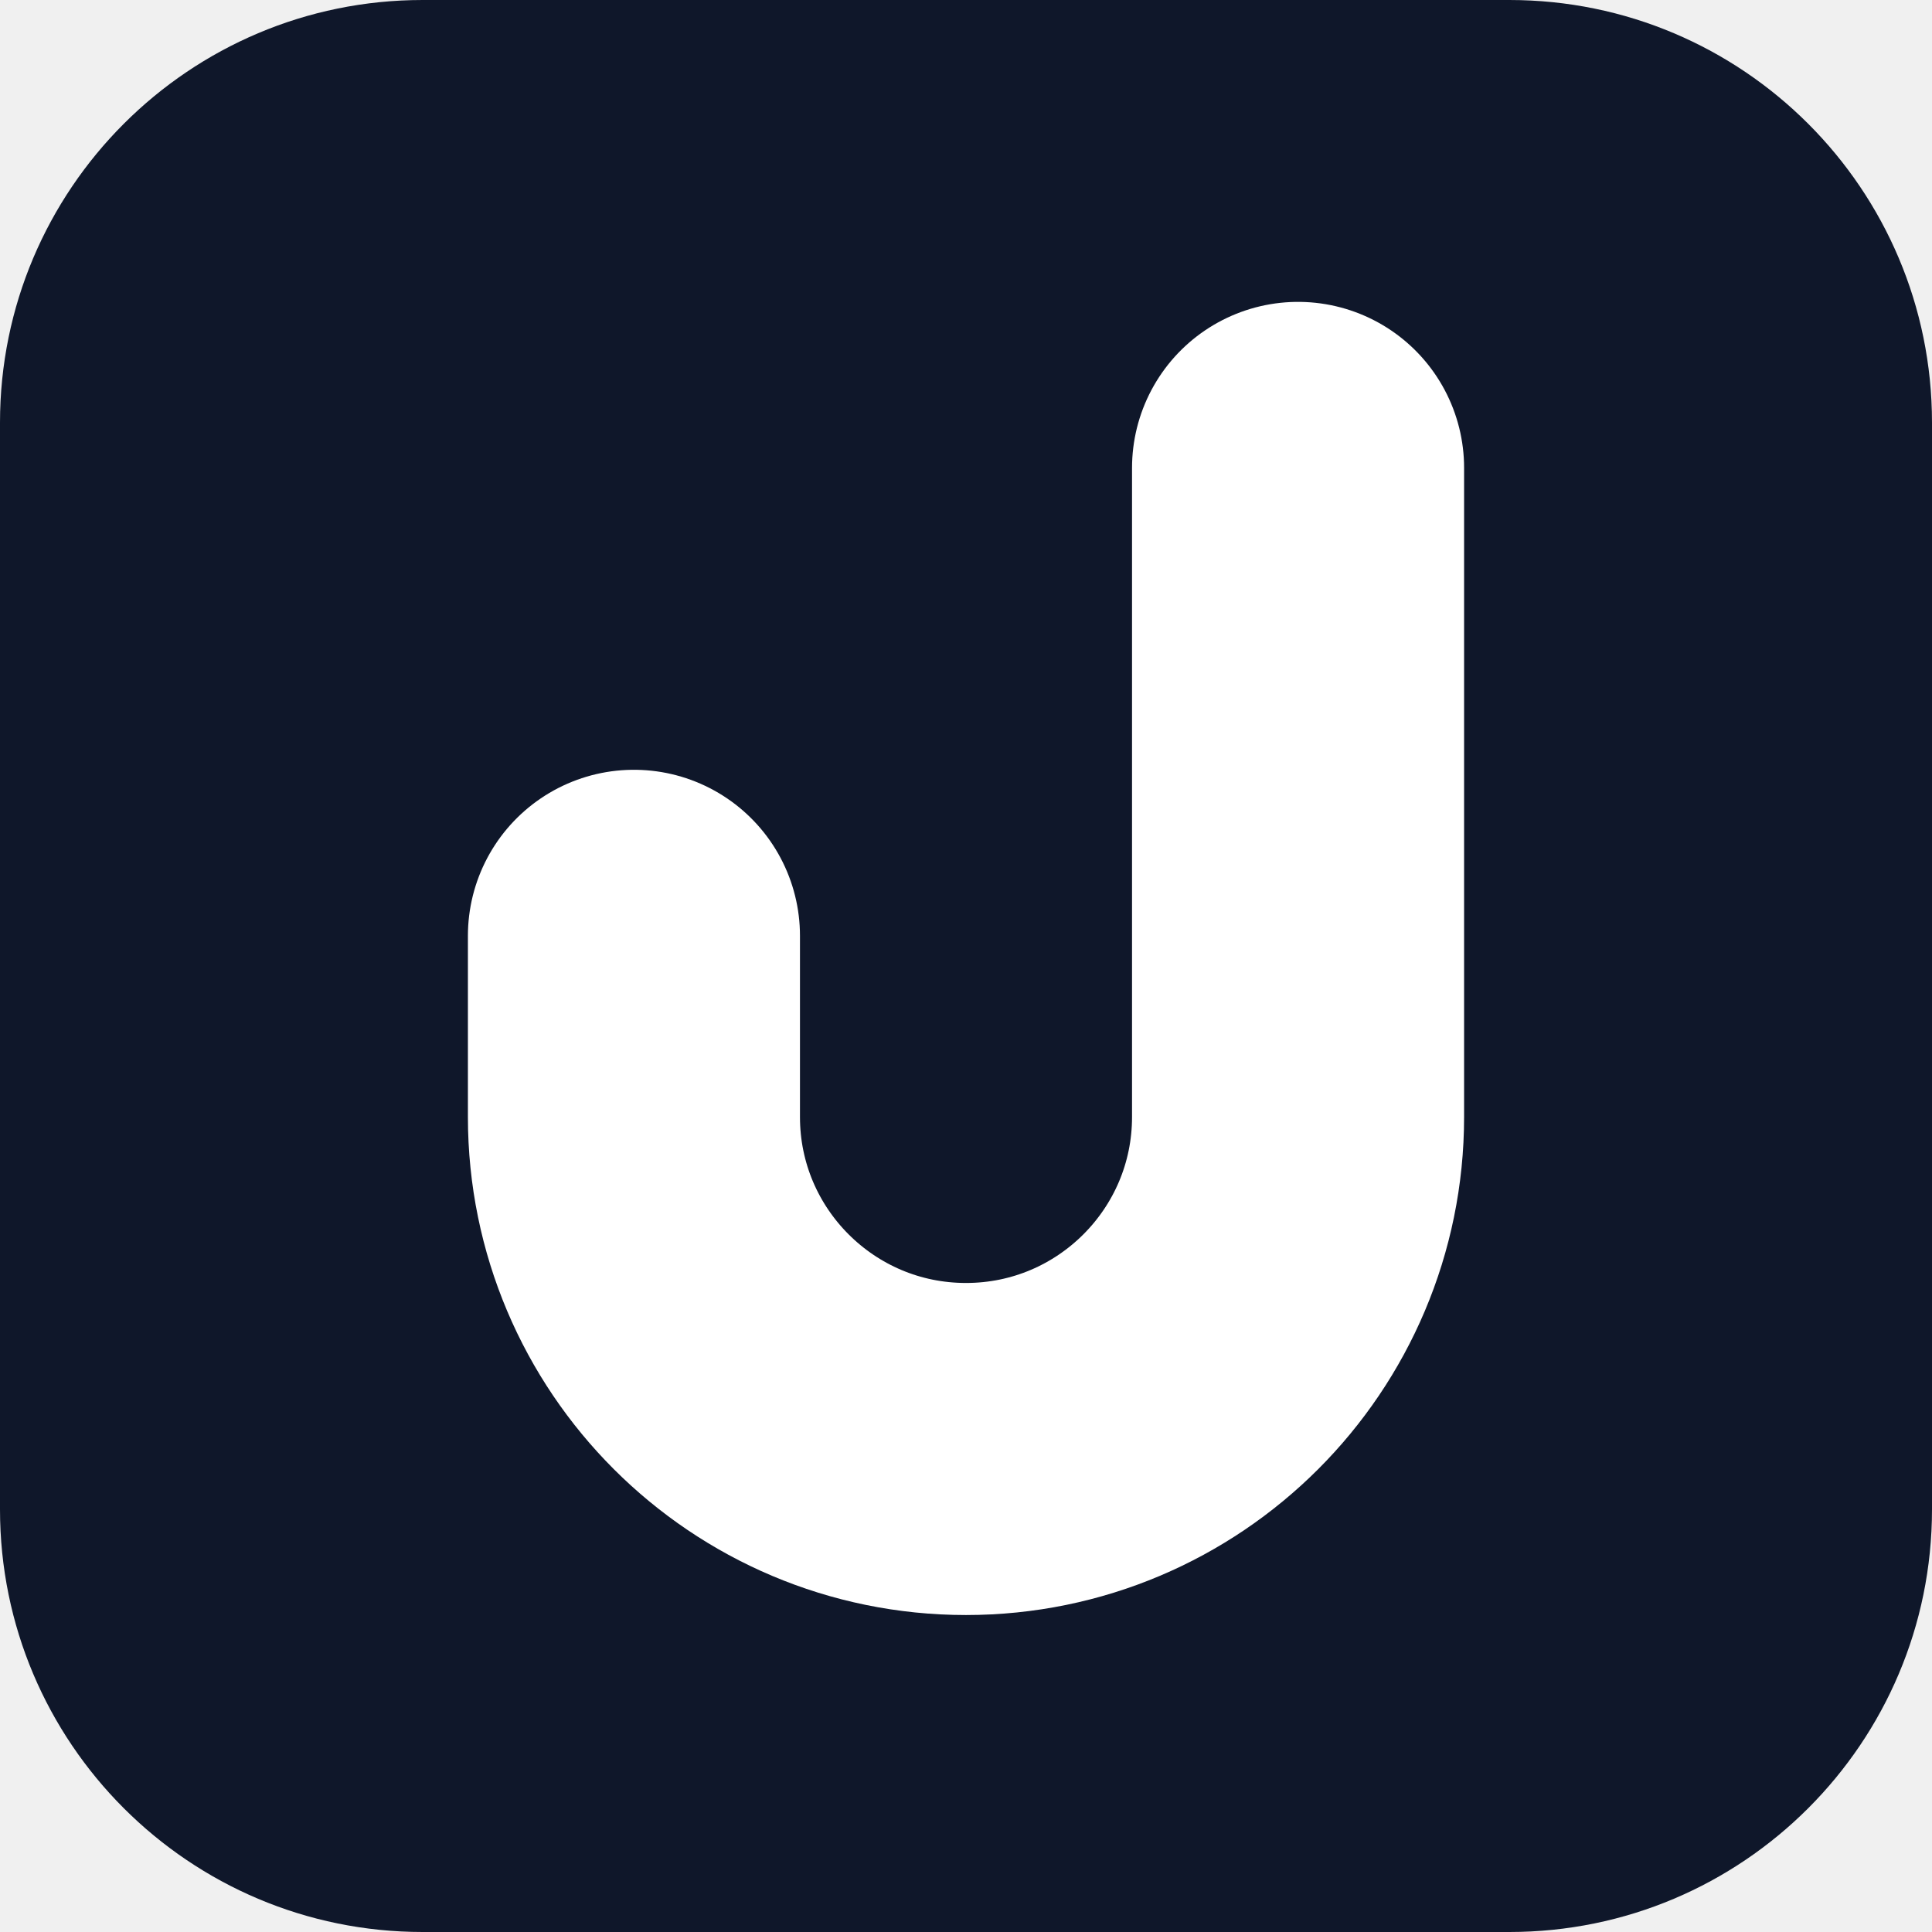
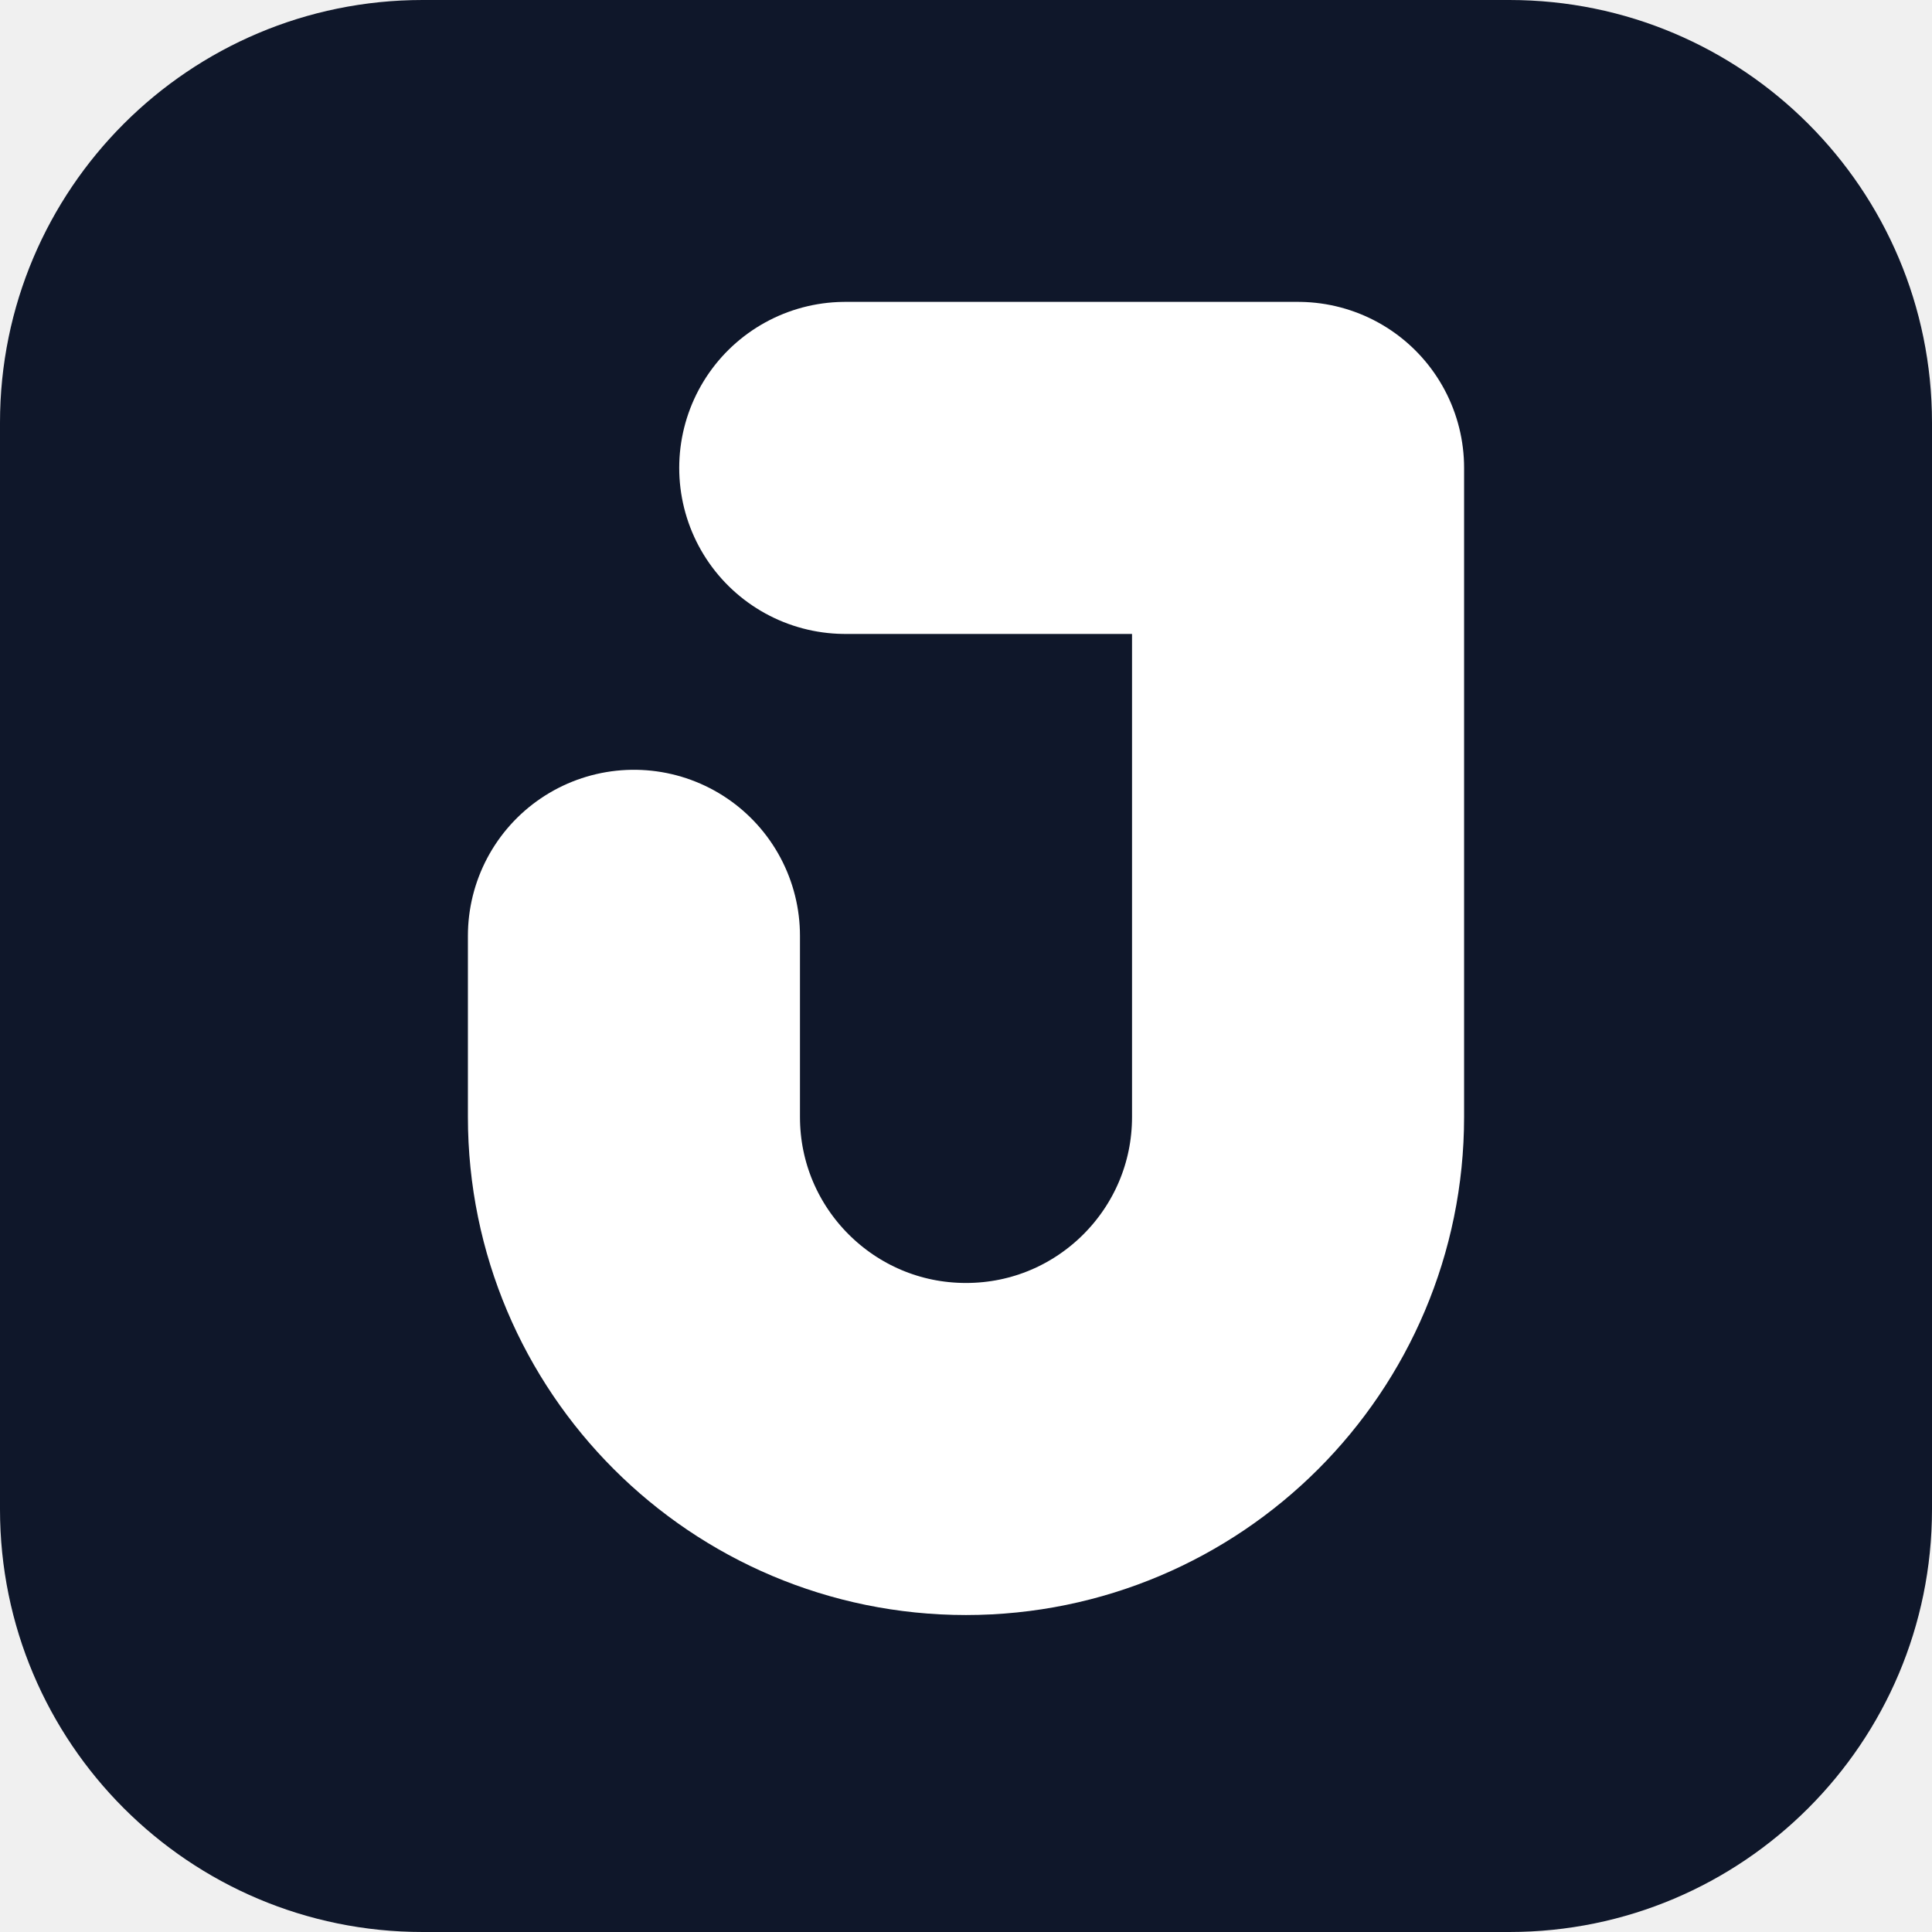
<svg xmlns="http://www.w3.org/2000/svg" viewBox="0 0 512 512" width="512" height="512">
  <rect width="512" height="512" rx="112" fill="#0f172a" />
-   <path d="M 344 124 L 344 296 A 88 88 0 0 1 168 296 L 168 248" fill="none" stroke="#ffffff" stroke-width="88" stroke-linecap="round" stroke-linejoin="round" />
+   <path d="M 224 124 L 344 124 L 344 296 A 88 88 0 0 1 168 296 L 168 248" fill="none" stroke="#ffffff" stroke-width="88" stroke-linecap="round" stroke-linejoin="round" />
</svg>
